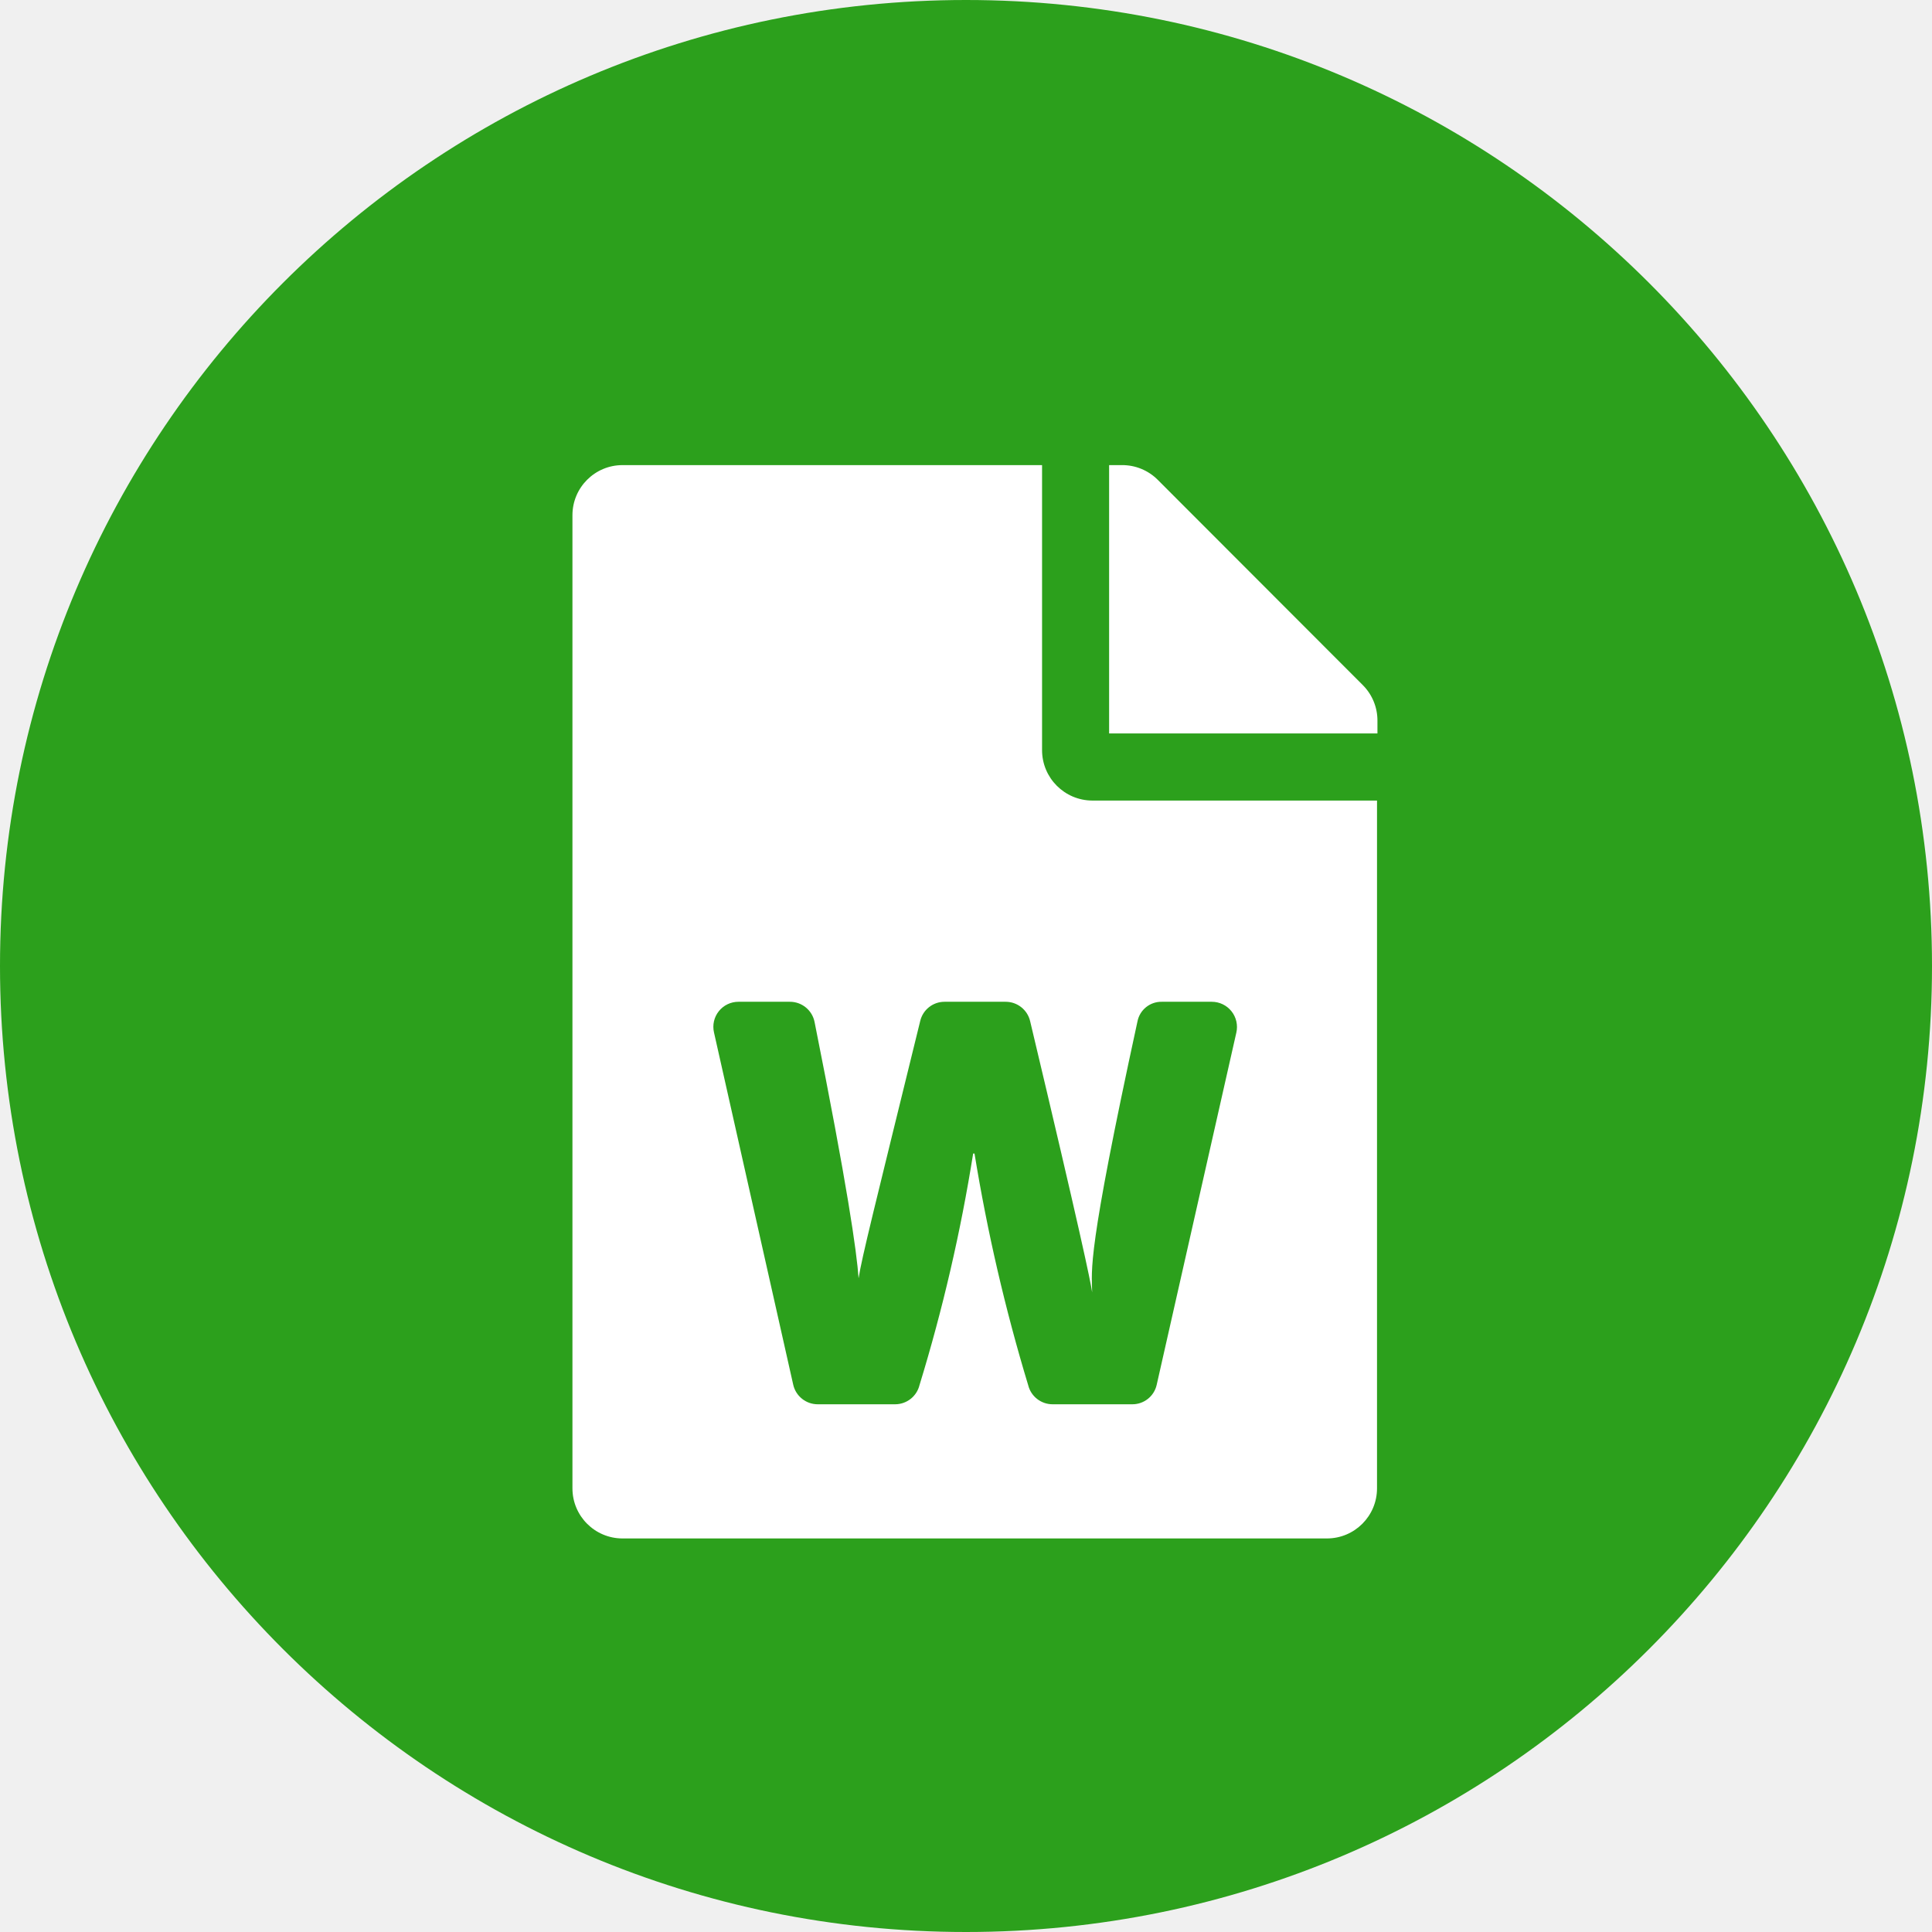
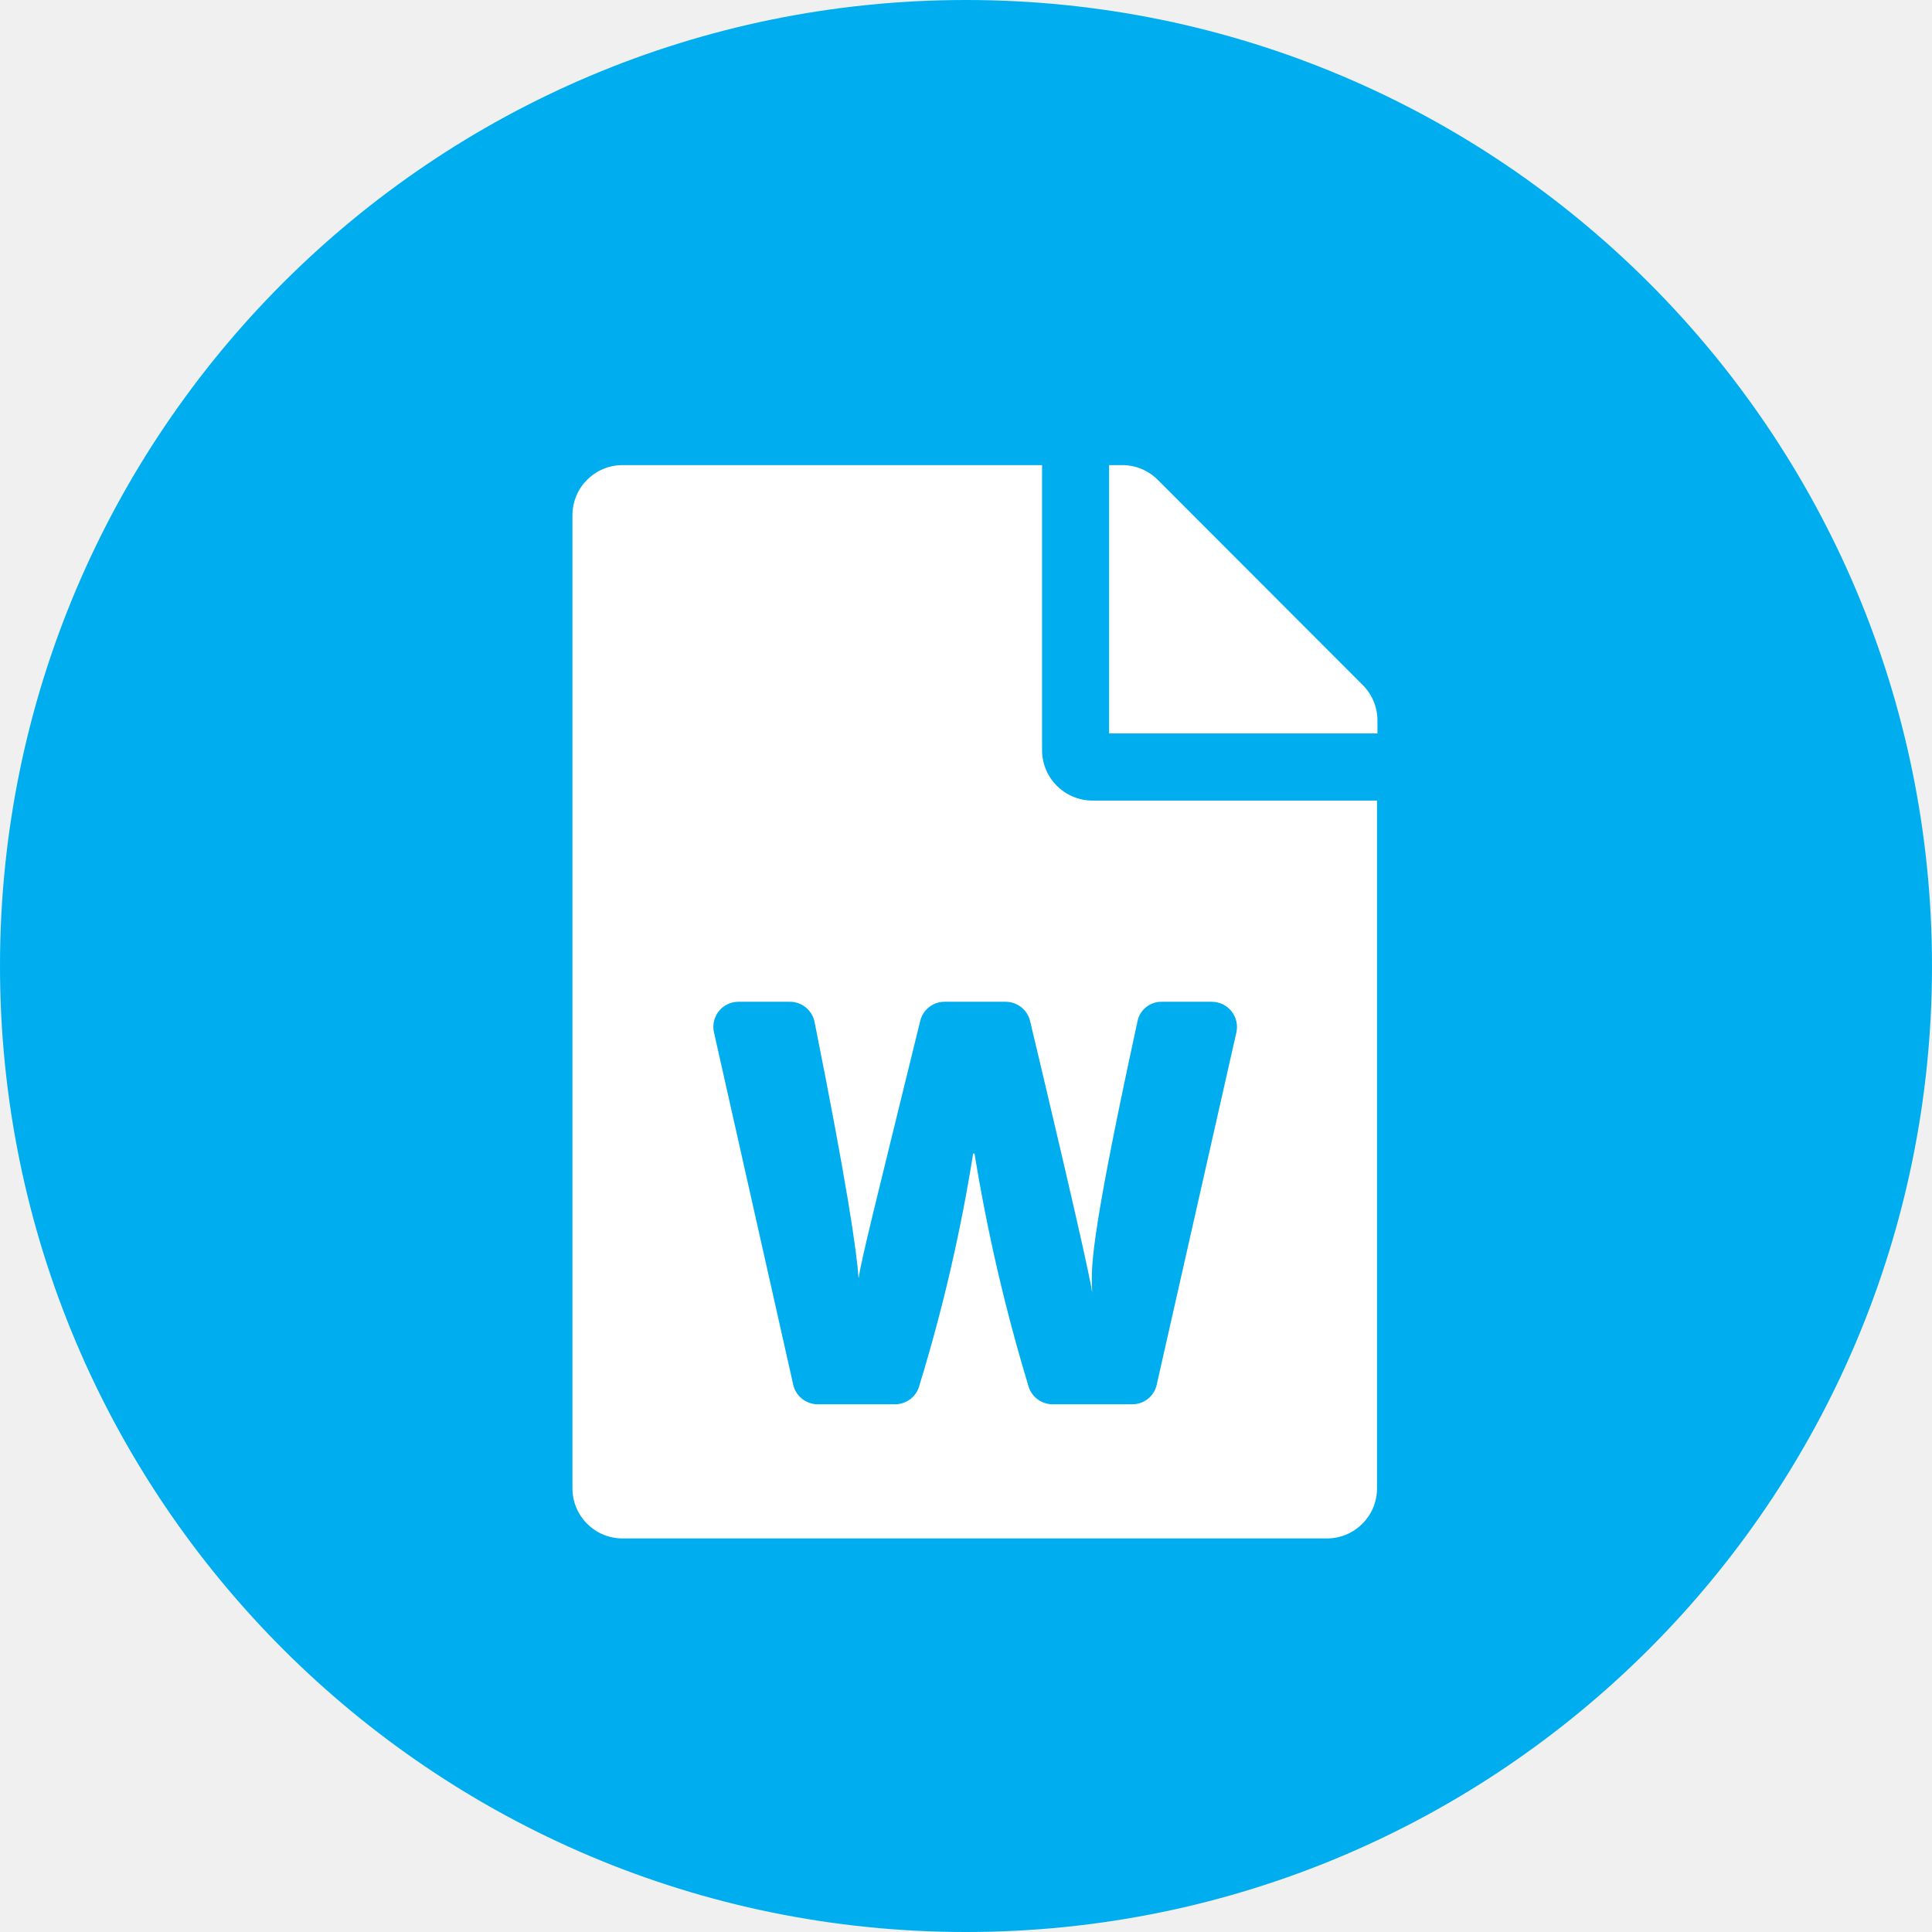
<svg xmlns="http://www.w3.org/2000/svg" width="27" height="27" viewBox="0 0 27 27">
  <defs>
-     <style>.a{fill:#2ca01c;}.b{fill:#fff;}</style>
+     <style>.a{fill:#00aeef;}.b{fill:#fff;}</style>
  </defs>
  <g transform="translate(-29 -371)">
    <circle class="a" cx="13.5" cy="13.5" r="13.5" transform="translate(29 371)" />
  </g>
  <path class="b" d="M6.563,3.984V0H.7A.7.7,0,0,0,0,.7V14.3a.7.7,0,0,0,.7.7h9.844a.7.7,0,0,0,.7-.7V4.688H7.266A.705.705,0,0,1,6.563,3.984ZM8.235,7.5h.7a.352.352,0,0,1,.343.431L8.165,12.853a.348.348,0,0,1-.343.272H6.709a.351.351,0,0,1-.34-.267,25.106,25.106,0,0,1-.75-3.237H5.6a23.783,23.783,0,0,1-.75,3.237.351.351,0,0,1-.34.267H3.428a.351.351,0,0,1-.343-.275L1.978,7.928A.35.35,0,0,1,2.32,7.5h.718a.351.351,0,0,1,.346.284c.457,2.285.589,3.208.615,3.58.047-.3.214-.958.861-3.595A.349.349,0,0,1,5.2,7.5h.853a.351.351,0,0,1,.343.27c.7,2.941.844,3.633.867,3.791-.006-.328-.076-.521.633-3.785A.34.34,0,0,1,8.235,7.5ZM11.25,3.571V3.75H7.5V0h.179a.7.7,0,0,1,.5.205l2.868,2.871A.7.7,0,0,1,11.25,3.571Z" transform="translate(8 6.5)" />
</svg>
